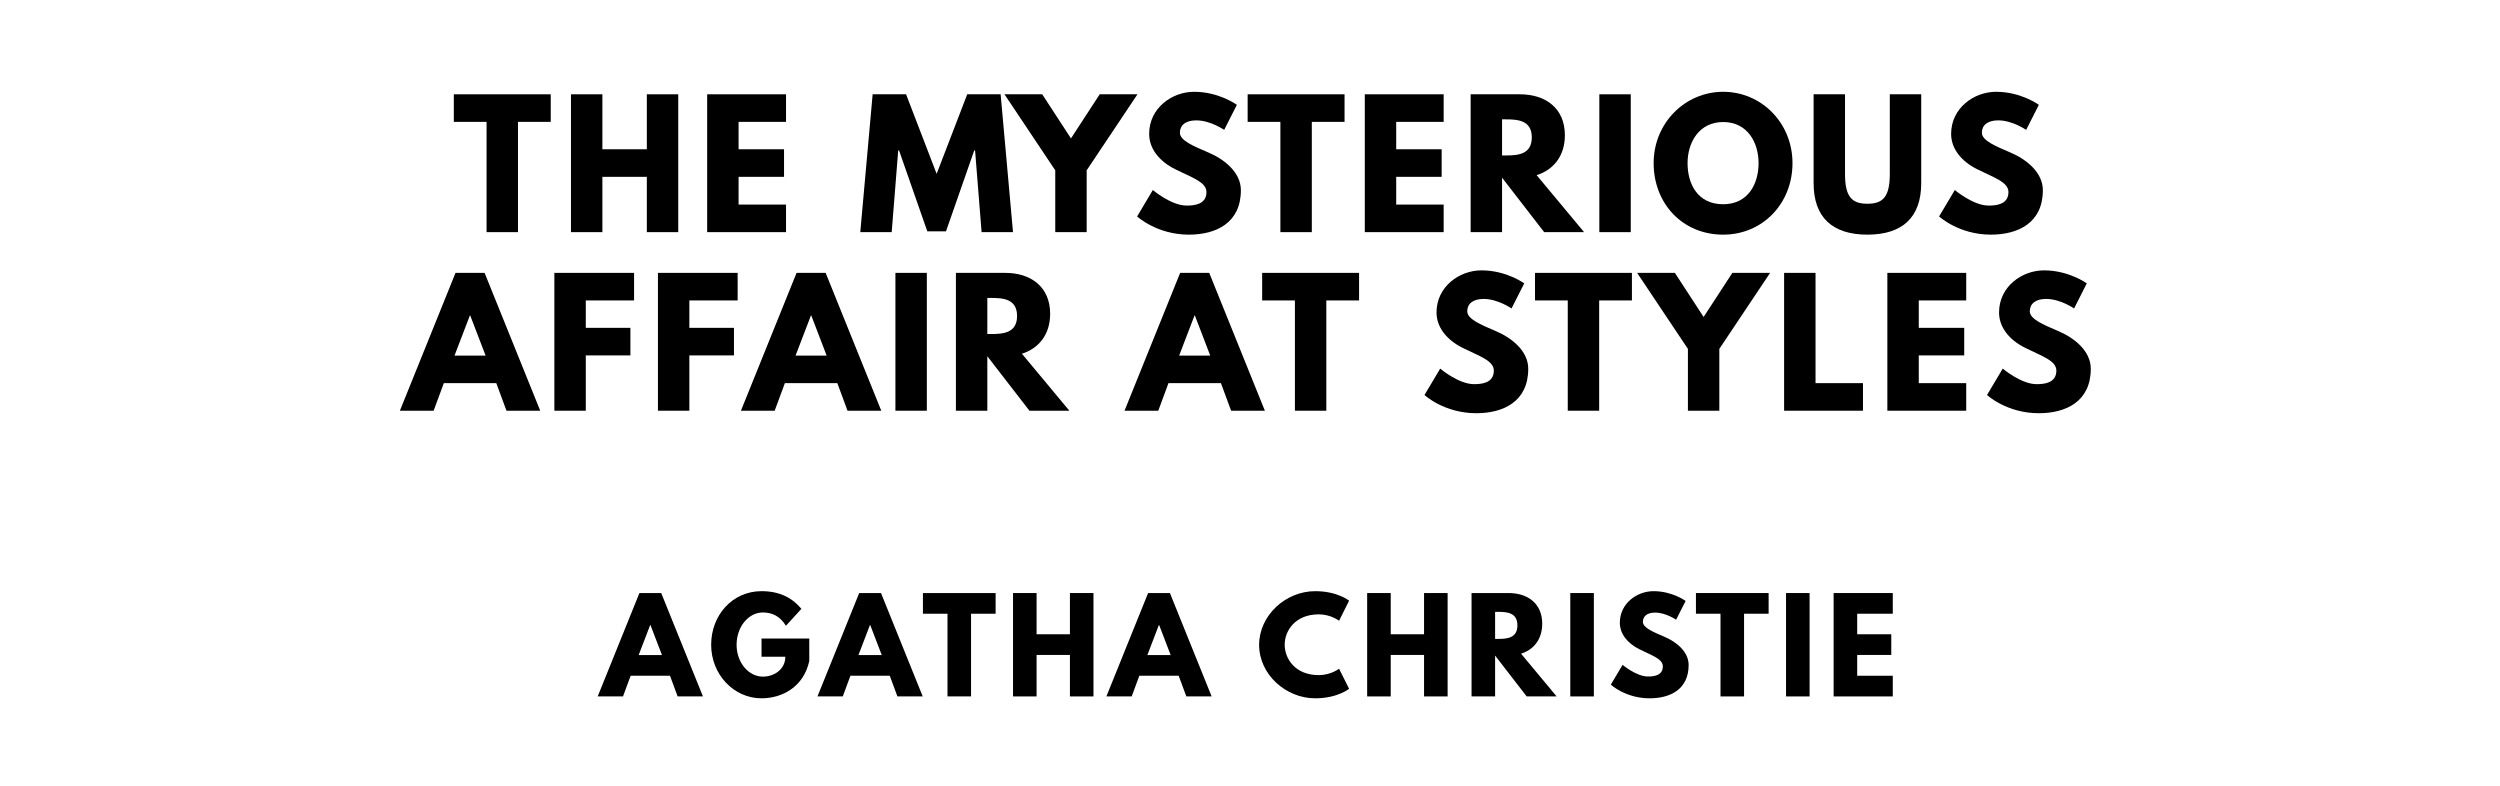
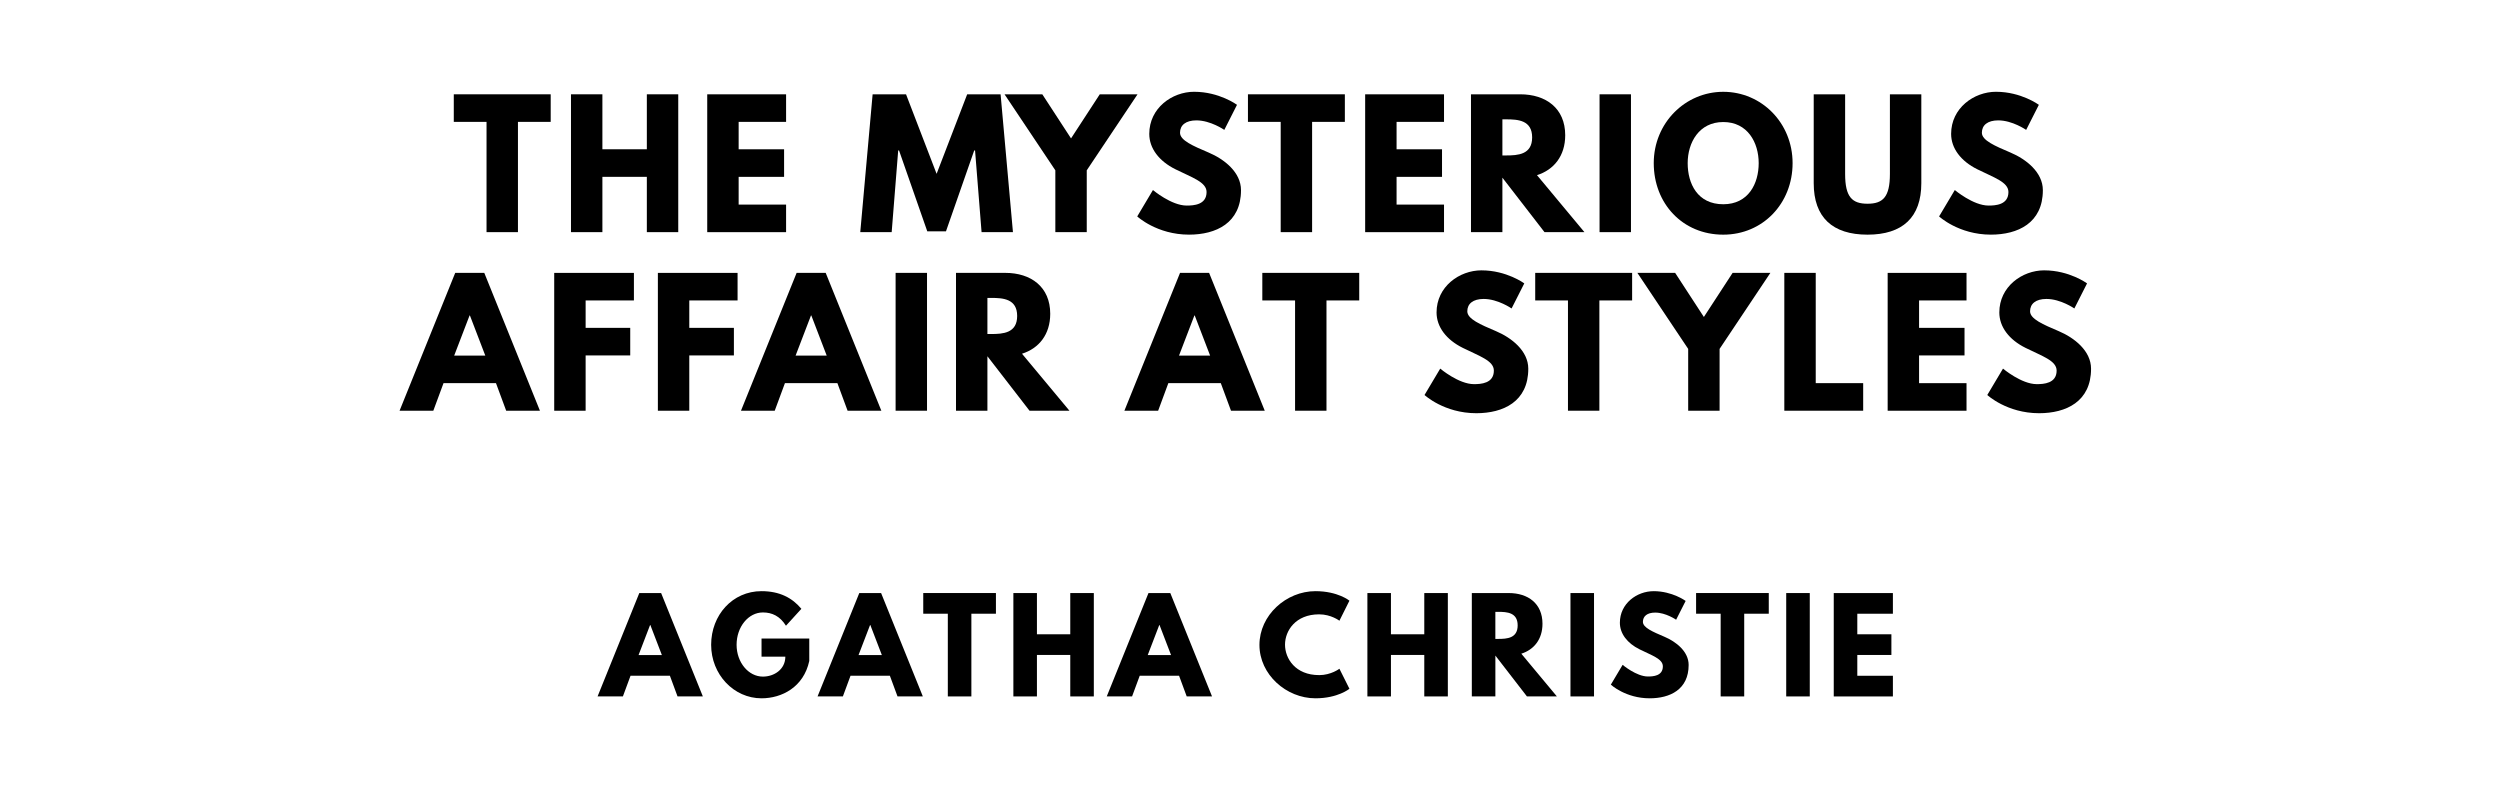
<svg xmlns="http://www.w3.org/2000/svg" version="1.1" viewBox="0 0 1400 440">
  <g aria-label="THE MYSTERIOUS">
-     <path d="m 254.14,68.246 h 18.339 V 130 h 17.591 V 68.246 h 18.339 V 52.807 h -54.269 z" />
-     <path d="m 337.335,99.029 h 24.889 V 130 h 17.591 V 52.807 H 362.224 V 83.591 H 337.335 V 52.807 H 319.744 V 130 h 17.591 z" />
-     <path d="M 440.18,52.807 H 396.016 V 130 h 44.164 v -15.439 h -26.573 V 99.029 h 25.45 V 83.591 h -25.45 V 68.246 h 26.573 z" />
-     <path d="M 549.69,130 H 567.281 L 560.357,52.807 H 541.643 L 524.52,97.345 507.398,52.807 H 488.684 L 481.76,130 h 17.591 L 503,84.246 h 0.468 l 15.813,45.287 h 10.48 L 545.573,84.246 h 0.468 z" />
-     <path d="m 562.5,52.807 28.444,42.573 V 130 H 608.535 V 95.38 l 28.444,-42.573 h -21.146 L 599.74,77.509 583.646,52.807 Z" />
-     <path d="m 668.693,51.404 c -12.444,0 -25.17,9.17 -25.17,23.579 0,8.047 5.427,15.251 14.69,19.836 9.17,4.585 17.404,7.111 17.404,12.725 0,7.205 -7.298,7.579 -11.134,7.579 -8.608,0 -18.901,-8.702 -18.901,-8.702 l -8.795,14.784 c 0,0 10.947,10.199 29.006,10.199 15.064,0 29.099,-6.456 29.099,-24.889 0,-10.105 -9.45,-17.404 -18.058,-21.053 -8.795,-3.743 -16.094,-6.83 -16.094,-11.135 0,-4.211 3.181,-6.924 9.17,-6.924 7.953,0 15.626,5.333 15.626,5.333 l 7.111,-14.035 c 0,0 -9.918,-7.298 -23.953,-7.298 z" />
-     <path d="m 698.68,68.246 h 18.339 V 130 h 17.591 V 68.246 h 18.339 V 52.807 h -54.269 z" />
-     <path d="M 808.447,52.807 H 764.284 V 130 h 44.164 v -15.439 h -26.573 V 99.029 h 25.45 V 83.591 H 781.874 V 68.246 h 26.573 z" />
-     <path d="M 823.56,52.807 V 130 h 17.591 V 99.497 L 864.73,130 h 22.363 l -26.573,-31.906 c 9.45,-2.994 15.813,-10.76 15.813,-22.363 0,-15.158 -10.854,-22.924 -25.17,-22.924 z m 17.591,34.246 V 66.842 h 2.058 c 6.643,0 14.596,0.468 14.596,10.105 0,9.637 -7.953,10.105 -14.596,10.105 z" />
-     <path d="M 913.219,52.807 H 895.629 V 130 h 17.591 z" />
-     <path d="m 926.041,91.357 c 0,22.55 16.094,40.047 38.924,40.047 22.175,0 38.83,-17.497 38.83,-40.047 0,-22.55 -17.404,-39.953 -38.83,-39.953 -21.24,0 -38.924,17.404 -38.924,39.953 z m 18.994,0 c 0,-11.509 6.363,-23.018 19.93,-23.018 13.661,0 19.836,11.509 19.836,23.018 0,11.509 -5.801,23.018 -19.836,23.018 -14.409,0 -19.93,-11.509 -19.93,-23.018 z" />
-     <path d="m 1075.879,52.807 h -17.591 v 44.632 c 0,12.912 -3.93,16.655 -12.538,16.655 -8.608,0 -12.538,-3.743 -12.538,-16.655 v -44.632 h -17.591 v 49.778 c 0,19.088 10.479,28.819 30.129,28.819 19.649,0 30.129,-9.731 30.129,-28.819 z" />
-     <path d="m 1117.801,51.404 c -12.444,0 -25.17,9.17 -25.17,23.579 0,8.047 5.427,15.251 14.69,19.836 9.17,4.585 17.404,7.111 17.404,12.725 0,7.205 -7.298,7.579 -11.134,7.579 -8.608,0 -18.901,-8.702 -18.901,-8.702 l -8.795,14.784 c 0,0 10.947,10.199 29.006,10.199 15.064,0 29.099,-6.456 29.099,-24.889 0,-10.105 -9.45,-17.404 -18.058,-21.053 -8.795,-3.743 -16.093,-6.83 -16.093,-11.135 0,-4.211 3.181,-6.924 9.17,-6.924 7.953,0 15.626,5.333 15.626,5.333 l 7.111,-14.035 c 0,0 -9.918,-7.298 -23.953,-7.298 z" />
+     <path d="M254.12,68.25l0.00-15.44l54.27,0.00l0.00,15.44l-18.34,0.00l0.00,61.75l-17.59,0.00l0.00-61.75l-18.34,0.00z" />
+     <path d="M337.34,99.03l0.00,30.97l-17.59,0.00l0.00-77.19l17.59,0.00l0.00,30.78l24.89,0.00l0.00-30.78l17.59,0.00l0.00,77.19l-17.59,0.00l0.00-30.97l-24.89,0.00z" />
+     <path d="M440.21,52.81l0.00,15.44l-26.57,0.00l0.00,15.35l25.45,0.00l0.00,15.44l-25.45,0.00l0.00,15.53l26.57,0.00l0.00,15.44l-44.16,0.00l0.00-77.19l44.16,0.00z" />
+     <path d="M549.68,130.00l-3.65-45.75l-0.47,0.00l-15.81,45.29l-10.48,0.00l-15.81-45.29l-0.47,0.00l-3.65,45.75l-17.59,0.00l6.92-77.19l18.71,0.00l17.12,44.54l17.12-44.54l18.71,0.00l6.92,77.19l-17.59,0.00z" />
+     <path d="M562.54,52.81l21.15,0.00l16.09,24.70l16.09-24.70l21.15,0.00l-28.44,42.57l0.00,34.62l-17.59,0.00l0.00-34.62z" />
+     <path d="M668.77,51.40c14.04,0.00,23.95,7.30,23.95,7.30l-7.11,14.04s-7.67-5.33-15.63-5.33c-5.99,0.00-9.17,2.71-9.17,6.92c0.00,4.30,7.30,7.39,16.09,11.13c8.61,3.65,18.06,10.95,18.06,21.05c0.00,18.43-14.04,24.89-29.10,24.89c-18.06,0.00-29.01-10.20-29.01-10.20l8.80-14.78s10.29,8.70,18.90,8.70c3.84,0.00,11.13-0.37,11.13-7.58c0.00-5.61-8.23-8.14-17.40-12.73c-9.26-4.58-14.69-11.79-14.69-19.84c0.00-14.41,12.73-23.58,25.17-23.58z" />
+     <path d="M698.85,68.25l0.00-15.44l54.27,0.00l0.00,15.44l-18.34,0.00l0.00,61.75l-17.59,0.00l0.00-61.75l-18.34,0.00z" />
+     <path d="M808.65,52.81l0.00,15.44l-26.57,0.00l0.00,15.35l25.45,0.00l0.00,15.44l-25.45,0.00l0.00,15.53l26.57,0.00l0.00,15.44l-44.16,0.00l0.00-77.19l44.16,0.00z" />
+     <path d="M823.75,52.81l27.60,0.00c14.32,0.00,25.17,7.77,25.17,22.92c0.00,11.60-6.36,19.37-15.81,22.36l26.57,31.91l-22.36,0.00l-23.58-30.50l0.00,30.50l-17.59,0.00l0.00-77.19z  M841.34,87.05l2.06,0.00c6.64,0.00,14.60-0.47,14.60-10.11s-7.95-10.11-14.60-10.11l-2.06,0.00l0.00,20.21z" />
+     <path d="M913.34,52.81l0.00,77.19l-17.59,0.00l0.00-77.19l17.59,0.00z" />
+     <path d="M926.10,91.36c0.00-22.55,17.68-39.95,38.92-39.95c21.43,0.00,38.83,17.40,38.83,39.95s-16.65,40.05-38.83,40.05c-22.83,0.00-38.92-17.50-38.92-40.05z  M945.10,91.36c0.00,11.51,5.52,23.02,19.93,23.02c14.04,0.00,19.84-11.51,19.84-23.02s-6.18-23.02-19.84-23.02c-13.57,0.00-19.93,11.51-19.93,23.02z" />
+     <path d="M1075.94,52.81l0.00,49.78c0.00,19.09-10.48,28.82-30.13,28.82s-30.13-9.73-30.13-28.82l0.00-49.78l17.59,0.00l0.00,44.63c0.00,12.91,3.93,16.65,12.54,16.65s12.54-3.74,12.54-16.65l0.00-44.63l17.59,0.00z" />
+     <path d="M1117.81,51.40c14.04,0.00,23.95,7.30,23.95,7.30l-7.11,14.04s-7.67-5.33-15.63-5.33c-5.99,0.00-9.17,2.71-9.17,6.92c0.00,4.30,7.30,7.39,16.09,11.13c8.61,3.65,18.06,10.95,18.06,21.05c0.00,18.43-14.04,24.89-29.10,24.89c-18.06,0.00-29.01-10.20-29.01-10.20l8.80-14.78s10.29,8.70,18.90,8.70c3.84,0.00,11.13-0.37,11.13-7.58c0.00-5.61-8.23-8.14-17.40-12.73c-9.26-4.58-14.69-11.79-14.69-19.84c0.00-14.41,12.73-23.58,25.17-23.58z" />
  </g>
  <g aria-label="AFFAIR AT STYLES">
-     <path d="m 271.372,152.807 h -16.281 L 223.933,230 h 18.901 l 5.708,-15.439 h 29.38 L 283.629,230 h 18.901 z m 0.561,46.316 h -17.404 l 8.608,-22.456 h 0.187 z" />
-     <path d="M 355.081,152.807 H 310.45 V 230 h 17.591 v -30.971 h 24.982 v -15.439 H 328.04 v -15.345 h 27.041 z" />
-     <path d="M 413.078,152.807 H 368.447 V 230 h 17.591 v -30.971 h 24.982 v -15.439 h -24.982 v -15.345 h 27.041 z" />
-     <path d="M 462.359,152.807 H 446.078 L 414.92,230 h 18.901 l 5.708,-15.439 h 29.38 L 474.616,230 h 18.901 z m 0.561,46.316 h -17.404 l 8.608,-22.456 h 0.187 z" />
-     <path d="M 519.027,152.807 H 501.436 V 230 h 17.591 z" />
-     <path d="M 535.311,152.807 V 230 h 17.591 V 199.497 L 576.48,230 h 22.363 l -26.573,-31.906 c 9.45,-2.994 15.813,-10.76 15.813,-22.363 0,-15.158 -10.854,-22.924 -25.17,-22.924 z m 17.591,34.246 V 166.842 h 2.058 c 6.643,0 14.596,0.468 14.596,10.105 0,9.637 -7.953,10.105 -14.596,10.105 z" />
-     <path d="m 677.169,152.807 h -16.281 L 629.73,230 h 18.901 l 5.708,-15.439 h 29.38 L 689.426,230 h 18.901 z m 0.561,46.316 h -17.404 l 8.608,-22.456 h 0.187 z" />
-     <path d="m 706.812,168.246 h 18.339 V 230 h 17.591 v -61.754 h 18.339 v -15.439 h -54.269 z" />
-     <path d="m 829.618,151.404 c -12.444,0 -25.17,9.17 -25.17,23.579 0,8.047 5.427,15.251 14.69,19.836 9.17,4.585 17.404,7.111 17.404,12.725 0,7.205 -7.298,7.579 -11.134,7.579 -8.608,0 -18.901,-8.702 -18.901,-8.702 l -8.795,14.784 c 0,0 10.947,10.199 29.006,10.199 15.064,0 29.099,-6.456 29.099,-24.889 0,-10.105 -9.45,-17.404 -18.058,-21.053 -8.795,-3.743 -16.094,-6.83 -16.094,-11.135 0,-4.211 3.181,-6.924 9.17,-6.924 7.953,0 15.626,5.333 15.626,5.333 l 7.111,-14.035 c 0,0 -9.918,-7.298 -23.953,-7.298 z" />
-     <path d="m 859.605,168.246 h 18.339 V 230 h 17.591 v -61.754 h 18.339 v -15.439 h -54.269 z" />
-     <path d="m 916.787,152.807 28.444,42.573 V 230 h 17.591 v -34.62 l 28.444,-42.573 h -21.146 l -16.094,24.702 -16.094,-24.702 z" />
-     <path d="M 1016.695,152.807 H 999.105 V 230 h 44.164 v -15.439 h -26.573 z" />
-     <path d="m 1101.083,152.807 h -44.164 V 230 h 44.164 v -15.439 h -26.573 v -15.532 h 25.45 v -15.439 h -25.45 v -15.345 h 26.573 z" />
-     <path d="m 1144.64,151.404 c -12.444,0 -25.17,9.17 -25.17,23.579 0,8.047 5.427,15.251 14.69,19.836 9.17,4.585 17.404,7.111 17.404,12.725 0,7.205 -7.298,7.579 -11.134,7.579 -8.608,0 -18.901,-8.702 -18.901,-8.702 l -8.795,14.784 c 0,0 10.947,10.199 29.006,10.199 15.064,0 29.099,-6.456 29.099,-24.889 0,-10.105 -9.45,-17.404 -18.058,-21.053 -8.795,-3.743 -16.094,-6.83 -16.094,-11.135 0,-4.211 3.181,-6.924 9.17,-6.924 7.953,0 15.626,5.333 15.626,5.333 l 7.111,-14.035 c 0,0 -9.918,-7.298 -23.953,-7.298 z" />
+     <path d="M271.20,152.81l31.16,77.19l-18.90,0.00l-5.71-15.44l-29.38,0.00l-5.71,15.44l-18.90,0.00l31.16-77.19l16.28,0.00z  M271.76,199.12l-8.61-22.46l-0.19,0.00l-8.61,22.46l17.40,0.00z" />
+     <path d="M354.99,152.81l0.00,15.44l-27.04,0.00l0.00,15.35l24.98,0.00l0.00,15.44l-24.98,0.00l0.00,30.97l-17.59,0.00l0.00-77.19l44.63,0.00z" />
+     <path d="M413.04,152.81l0.00,15.44l-27.04,0.00l0.00,15.35l24.98,0.00l0.00,15.44l-24.98,0.00l0.00,30.97l-17.59,0.00l0.00-77.19l44.63,0.00z" />
+     <path d="M462.39,152.81l31.16,77.19l-18.90,0.00l-5.71-15.44l-29.38,0.00l-5.71,15.44l-18.90,0.00l31.16-77.19l16.28,0.00z  M462.95,199.12l-8.61-22.46l-0.19,0.00l-8.61,22.46l17.40,0.00z" />
+     <path d="M519.13,152.81l0.00,77.19l-17.59,0.00l0.00-77.19l17.59,0.00z" />
+     <path d="M535.36,152.81l27.60,0.00c14.32,0.00,25.17,7.77,25.17,22.92c0.00,11.60-6.36,19.37-15.81,22.36l26.57,31.91l-22.36,0.00l-23.58-30.50l0.00,30.50l-17.59,0.00l0.00-77.19z  M552.95,187.05l2.06,0.00c6.64,0.00,14.60-0.47,14.60-10.11s-7.95-10.11-14.60-10.11l-2.06,0.00l0.00,20.21z" />
+     <path d="M677.10,152.81l31.16,77.19l-18.90,0.00l-5.71-15.44l-29.38,0.00l-5.71,15.44l-18.90,0.00l31.16-77.19l16.28,0.00z  M677.66,199.12l-8.61-22.46l-0.19,0.00l-8.61,22.46l17.40,0.00z" />
+     <path d="M706.90,168.25l0.00-15.44l54.27,0.00l0.00,15.44l-18.34,0.00l0.00,61.75l-17.59,0.00l0.00-61.75l-18.34,0.00z" />
+     <path d="M829.65,151.40c14.04,0.00,23.95,7.30,23.95,7.30l-7.11,14.04s-7.67-5.33-15.63-5.33c-5.99,0.00-9.17,2.71-9.17,6.92c0.00,4.30,7.30,7.39,16.09,11.13c8.61,3.65,18.06,10.95,18.06,21.05c0.00,18.43-14.04,24.89-29.10,24.89c-18.06,0.00-29.01-10.20-29.01-10.20l8.80-14.78s10.29,8.70,18.90,8.70c3.84,0.00,11.13-0.37,11.13-7.58c0.00-5.61-8.23-8.14-17.40-12.73c-9.26-4.58-14.69-11.79-14.69-19.84c0.00-14.41,12.73-23.58,25.17-23.58z" />
+     <path d="M859.72,168.25l0.00-15.44l54.27,0.00l0.00,15.44l-18.34,0.00l0.00,61.75l-17.59,0.00l0.00-61.75l-18.34,0.00z" />
+     <path d="M916.93,152.81l21.15,0.00l16.09,24.70l16.09-24.70l21.15,0.00l-28.44,42.57l0.00,34.62l-17.59,0.00l0.00-34.62z" />
+     <path d="M1016.81,152.81l0.00,61.75l26.57,0.00l0.00,15.44l-44.16,0.00l0.00-77.19l17.59,0.00z" />
+     <path d="M1101.25,152.81l0.00,15.44l-26.57,0.00l0.00,15.35l25.45,0.00l0.00,15.44l-25.45,0.00l0.00,15.53l26.57,0.00l0.00,15.44l-44.16,0.00l0.00-77.19l44.16,0.00z" />
+     <path d="M1144.80,151.40c14.04,0.00,23.95,7.30,23.95,7.30l-7.11,14.04s-7.67-5.33-15.63-5.33c-5.99,0.00-9.17,2.71-9.17,6.92c0.00,4.30,7.30,7.39,16.09,11.13c8.61,3.65,18.06,10.95,18.06,21.05c0.00,18.43-14.04,24.89-29.10,24.89c-18.06,0.00-29.01-10.20-29.01-10.20l8.80-14.78s10.29,8.70,18.90,8.70c3.84,0.00,11.13-0.37,11.13-7.58c0.00-5.61-8.23-8.14-17.40-12.73c-9.26-4.58-14.69-11.79-14.69-19.84c0.00-14.41,12.73-23.58,25.17-23.58z" />
  </g>
  <g aria-label="AGATHA CHRISTIE">
-     <path d="M 370.283,332.105 H 358.073 L 334.704,390 h 14.175 l 4.281,-11.579 h 22.035 L 379.476,390 h 14.175 z m 0.421,34.737 H 357.652 L 364.108,350 h 0.14 z" />
-     <path d="M 453.192,357.579 H 426.456 v 10.175 h 13.333 c 0,7.088 -6.246,11.158 -12.561,11.158 -8.14,0 -14.737,-8 -14.737,-17.825 0,-10.035 6.596,-18.105 14.737,-18.105 5.123,0 9.544,2.035 12.912,7.439 l 8.632,-9.474 c -5.053,-6.105 -12.14,-9.895 -22.316,-9.895 -16.281,0 -28.211,13.404 -28.211,30.035 0,16.561 12.632,29.965 28.211,29.965 11.368,0 23.579,-6.246 26.737,-20.912 z" />
-     <path d="M 493.359,332.105 H 481.149 L 457.78,390 h 14.175 l 4.281,-11.579 h 22.035 L 502.552,390 h 14.175 z m 0.421,34.737 H 480.728 L 487.184,350 h 0.14 z" />
-     <path d="m 516.842,343.684 h 13.754 V 390 h 13.193 v -46.316 h 13.754 v -11.579 h -40.702 z" />
-     <path d="m 580.487,366.772 h 18.667 V 390 h 13.193 v -57.895 h -13.193 v 23.088 H 580.487 V 332.105 H 567.294 V 390 h 13.193 z" />
-     <path d="M 655.152,332.105 H 642.941 L 619.573,390 h 14.175 l 4.281,-11.579 h 22.035 L 664.345,390 h 14.175 z m 0.421,34.737 H 642.52 L 648.976,350 h 0.14 z" />
-     <path d="m 738.513,378.07 c -13.263,0 -19.088,-9.263 -19.088,-17.053 0,-7.719 5.825,-16.982 19.088,-16.982 6.737,0 11.368,3.579 11.368,3.579 l 5.614,-11.228 c 0,0 -6.456,-5.333 -19.018,-5.333 -16.421,0 -31.368,13.474 -31.368,30.105 0,16.561 15.018,29.895 31.368,29.895 12.561,0 19.018,-5.333 19.018,-5.333 l -5.614,-11.228 c 0,0 -4.632,3.579 -11.368,3.579 z" />
-     <path d="m 778.804,366.772 h 18.667 V 390 h 13.193 v -57.895 h -13.193 v 23.088 H 778.804 V 332.105 H 765.611 V 390 h 13.193 z" />
-     <path d="M 824.065,332.105 V 390 h 13.193 V 367.123 L 854.942,390 h 16.772 l -19.93,-23.93 c 7.088,-2.246 11.86,-8.07 11.86,-16.772 0,-11.368 -8.14,-17.193 -18.877,-17.193 z m 13.193,25.684 v -15.158 h 1.544 c 4.982,0 10.947,0.351 10.947,7.579 0,7.228 -5.965,7.579 -10.947,7.579 z" />
-     <path d="M 892.56,332.105 H 879.367 V 390 h 13.193 z" />
-     <path d="m 925.985,331.053 c -9.333,0 -18.877,6.877 -18.877,17.684 0,6.035 4.07,11.439 11.018,14.877 6.877,3.439 13.053,5.333 13.053,9.544 0,5.404 -5.474,5.684 -8.351,5.684 -6.456,0 -14.175,-6.526 -14.175,-6.526 l -6.596,11.088 c 0,0 8.211,7.649 21.754,7.649 11.298,0 21.825,-4.842 21.825,-18.667 0,-7.579 -7.088,-13.053 -13.544,-15.789 -6.596,-2.807 -12.07,-5.123 -12.07,-8.351 0,-3.158 2.386,-5.193 6.877,-5.193 5.965,0 11.719,4 11.719,4 l 5.333,-10.526 c 0,0 -7.439,-5.474 -17.965,-5.474 z" />
-     <path d="m 949.725,343.684 h 13.754 V 390 h 13.193 v -46.316 h 13.754 v -11.579 h -40.702 z" />
-     <path d="m 1013.371,332.105 h -13.193 V 390 h 13.193 z" />
-     <path d="m 1059.957,332.105 h -33.123 V 390 h 33.123 v -11.579 h -19.93 v -11.649 h 19.088 v -11.579 h -19.088 v -11.509 h 19.93 z" />
+     <path d="M370.23,332.11l23.37,57.89l-14.18,0.00l-4.28-11.58l-22.04,0.00l-4.28,11.58l-14.18,0.00l23.37-57.89l12.21,0.00z  M370.65,366.84l-6.46-16.84l-0.14,0.00l-6.46,16.84l13.05,0.00z" />
+     <path d="M453.19,357.58l0.00,12.56c-3.16,14.67-15.37,20.91-26.74,20.91c-15.58,0.00-28.21-13.40-28.21-29.96c0.00-16.63,11.93-30.04,28.21-30.04c10.18,0.00,17.26,3.79,22.32,9.89l-8.63,9.47c-3.37-5.40-7.79-7.44-12.91-7.44c-8.14,0.00-14.74,8.07-14.74,18.11c0.00,9.82,6.60,17.82,14.74,17.82c6.32,0.00,12.56-4.07,12.56-11.16l-13.33,0.00l0.00-10.18l26.74,0.00z" />
+     <path d="M493.42,332.11l23.37,57.89l-14.18,0.00l-4.28-11.58l-22.04,0.00l-4.28,11.58l-14.18,0.00l23.37-57.89l12.21,0.00z  M493.84,366.84l-6.46-16.84l-0.14,0.00l-6.46,16.84l13.05,0.00z" />
+     <path d="M517.02,343.68l0.00-11.58l40.70,0.00l0.00,11.58l-13.75,0.00l0.00,46.32l-13.19,0.00l0.00-46.32l-13.75,0.00z" />
+     <path d="M580.68,366.77l0.00,23.23l-13.19,0.00l0.00-57.89l13.19,0.00l0.00,23.09l18.67,0.00l0.00-23.09l13.19,0.00l0.00,57.89l-13.19,0.00l0.00-23.23l-18.67,0.00z" />
+     <path d="M655.37,332.11l23.37,57.89l-14.18,0.00l-4.28-11.58l-22.04,0.00l-4.28,11.58l-14.18,0.00l23.37-57.89l12.21,0.00z  M655.79,366.84l-6.46-16.84l-0.14,0.00l-6.46,16.84l13.05,0.00z" />
+     <path d="M738.70,378.07c6.74,0.00,11.37-3.58,11.37-3.58l5.61,11.23s-6.46,5.33-19.02,5.33c-16.35,0.00-31.37-13.33-31.37-29.89c0.00-16.63,14.95-30.11,31.37-30.11c12.56,0.00,19.02,5.33,19.02,5.33l-5.61,11.23s-4.63-3.58-11.37-3.58c-13.26,0.00-19.09,9.26-19.09,16.98c0.00,7.79,5.82,17.05,19.09,17.05z" />
+     <path d="M778.93,366.77l0.00,23.23l-13.19,0.00l0.00-57.89l13.19,0.00l0.00,23.09l18.67,0.00l0.00-23.09l13.19,0.00l0.00,57.89l-13.19,0.00l0.00-23.23l-18.67,0.00z" />
+     <path d="M824.21,332.11l20.70,0.00c10.74,0.00,18.88,5.82,18.88,17.19c0.00,8.70-4.77,14.53-11.86,16.77l19.93,23.93l-16.77,0.00l-17.68-22.88l0.00,22.88l-13.19,0.00l0.00-57.89z  M837.40,357.79l1.54,0.00c4.98,0.00,10.95-0.35,10.95-7.58s-5.96-7.58-10.95-7.58l-1.54,0.00l0.00,15.16z" />
+     <path d="M892.65,332.11l0.00,57.89l-13.19,0.00l0.00-57.89l13.19,0.00z" />
+     <path d="M926.00,331.05c10.53,0.00,17.96,5.47,17.96,5.47l-5.33,10.53s-5.75-4.00-11.72-4.00c-4.49,0.00-6.88,2.04-6.88,5.19c0.00,3.23,5.47,5.54,12.07,8.35c6.46,2.74,13.54,8.21,13.54,15.79c0.00,13.82-10.53,18.67-21.82,18.67c-13.54,0.00-21.75-7.65-21.75-7.65l6.60-11.09s7.72,6.53,14.18,6.53c2.88,0.00,8.35-0.28,8.35-5.68c0.00-4.21-6.18-6.11-13.05-9.54c-6.95-3.44-11.02-8.84-11.02-14.88c0.00-10.81,9.54-17.68,18.88-17.68z" />
+     <path d="M949.81,343.68l0.00-11.58l40.70,0.00l0.00,11.58l-13.75,0.00l0.00,46.32l-13.19,0.00l0.00-46.32l-13.75,0.00z" />
+     <path d="M1013.47,332.11l0.00,57.89l-13.19,0.00l0.00-57.89l13.19,0.00z" />
+     <path d="M1060.02,332.11l0.00,11.58l-19.93,0.00l0.00,11.51l19.09,0.00l0.00,11.58l-19.09,0.00l0.00,11.65l19.93,0.00l0.00,11.58l-33.12,0.00l0.00-57.89l33.12,0.00z" />
  </g>
</svg>
